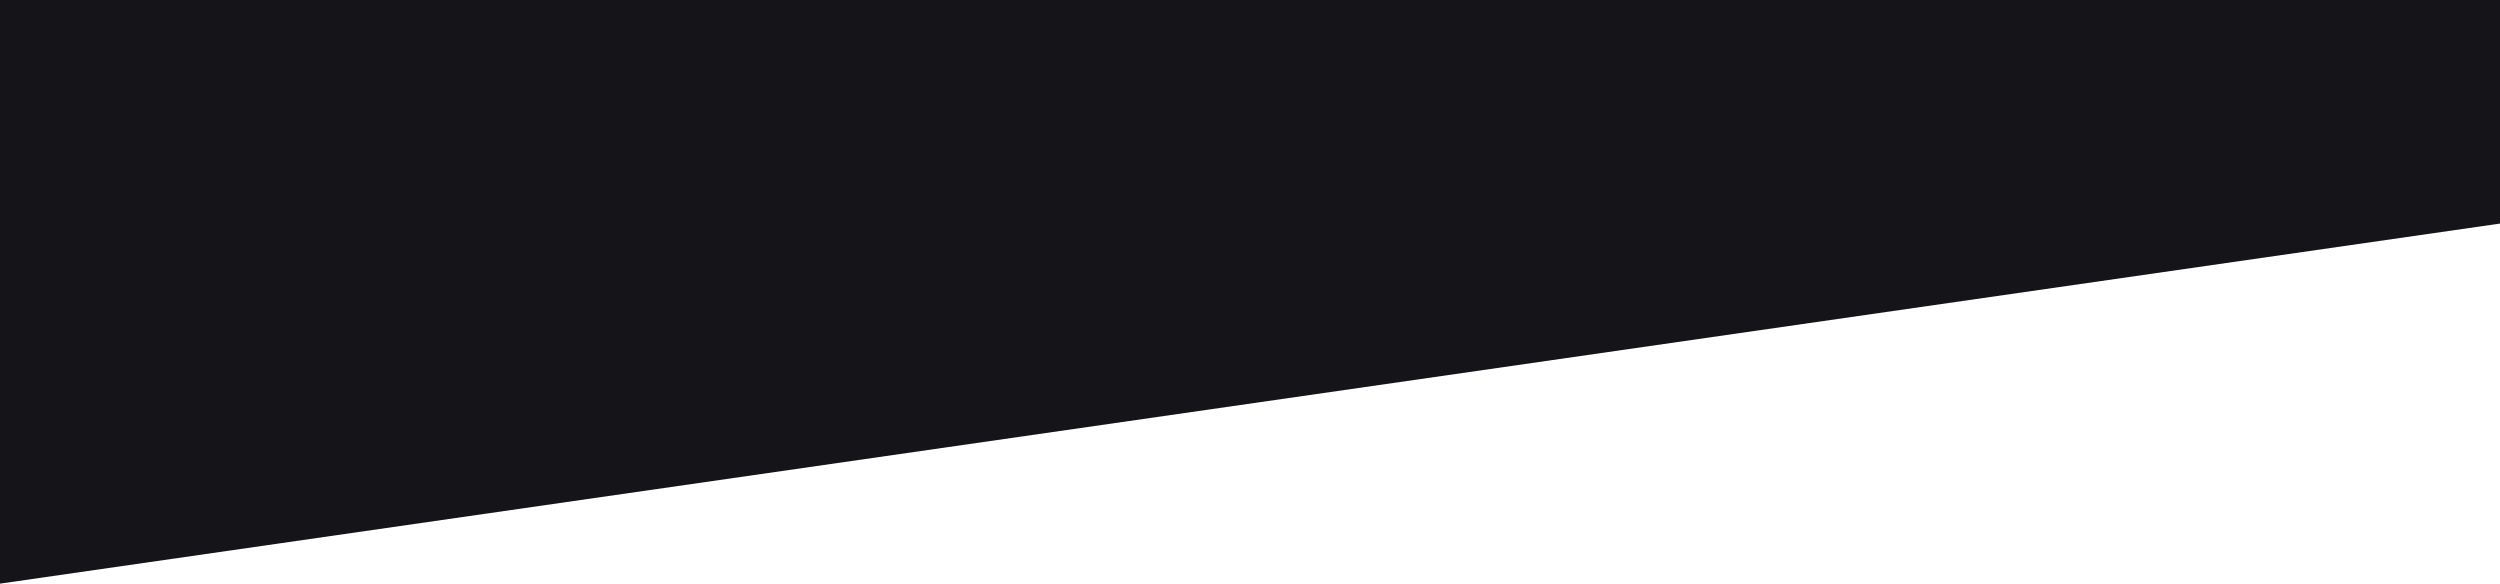
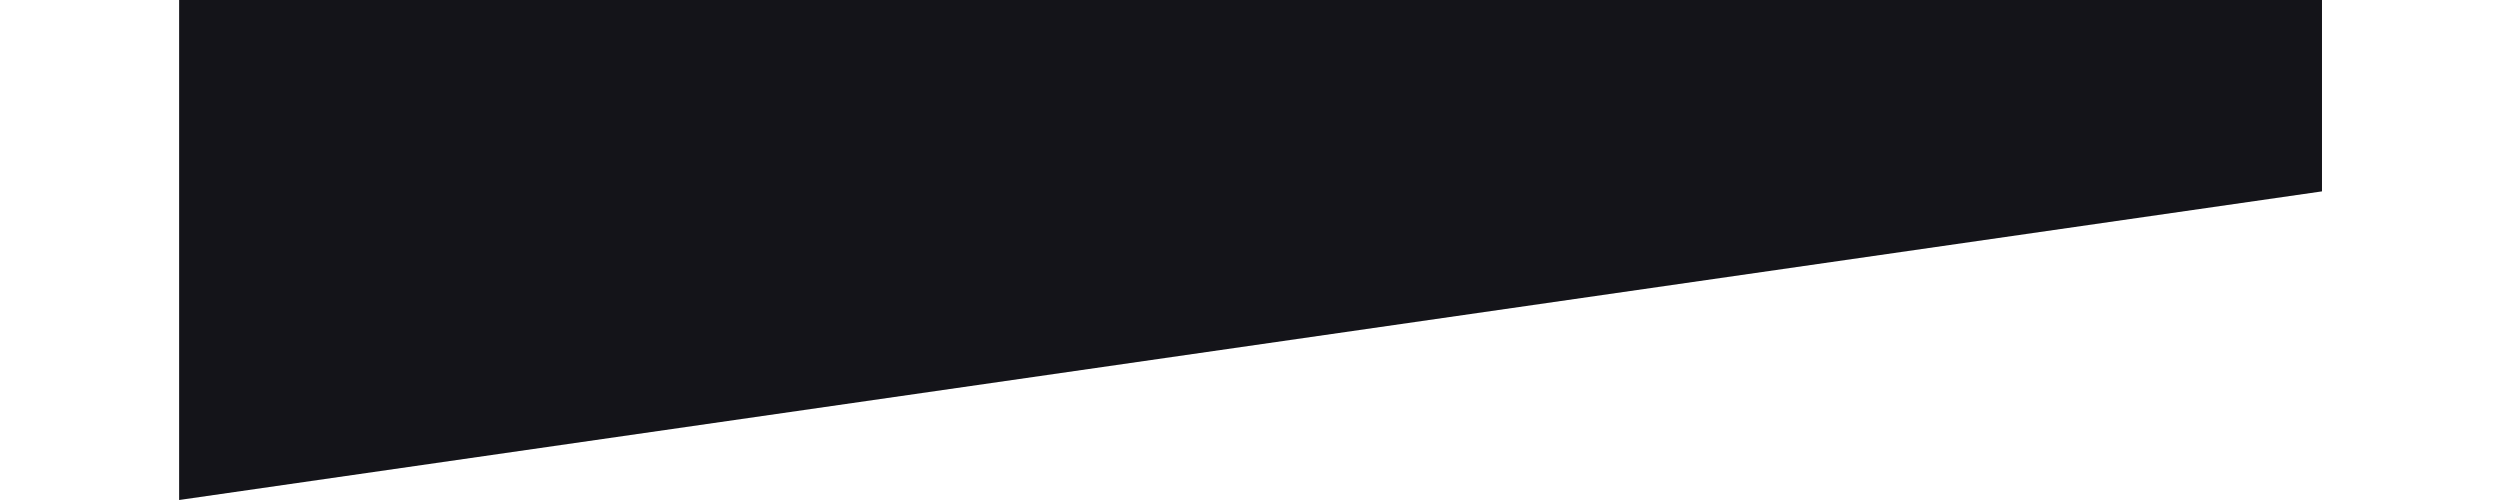
- <svg xmlns="http://www.w3.org/2000/svg" width="1919px" height="448px" viewBox="0 0 1919 448" version="1.1">
+ <svg xmlns="http://www.w3.org/2000/svg" width="2500px" height="500px" viewBox="0 0 1919 448" version="1.1">
  <g id="Page-1" stroke="none" stroke-width="1" fill="none" fill-rule="evenodd">
    <g id="Cart" transform="translate(-1, 0)" fill="#141419">
      <polygon id="Path-2" points="1 448 1921 171.472 1921 0 1 0" />
    </g>
  </g>
</svg>
